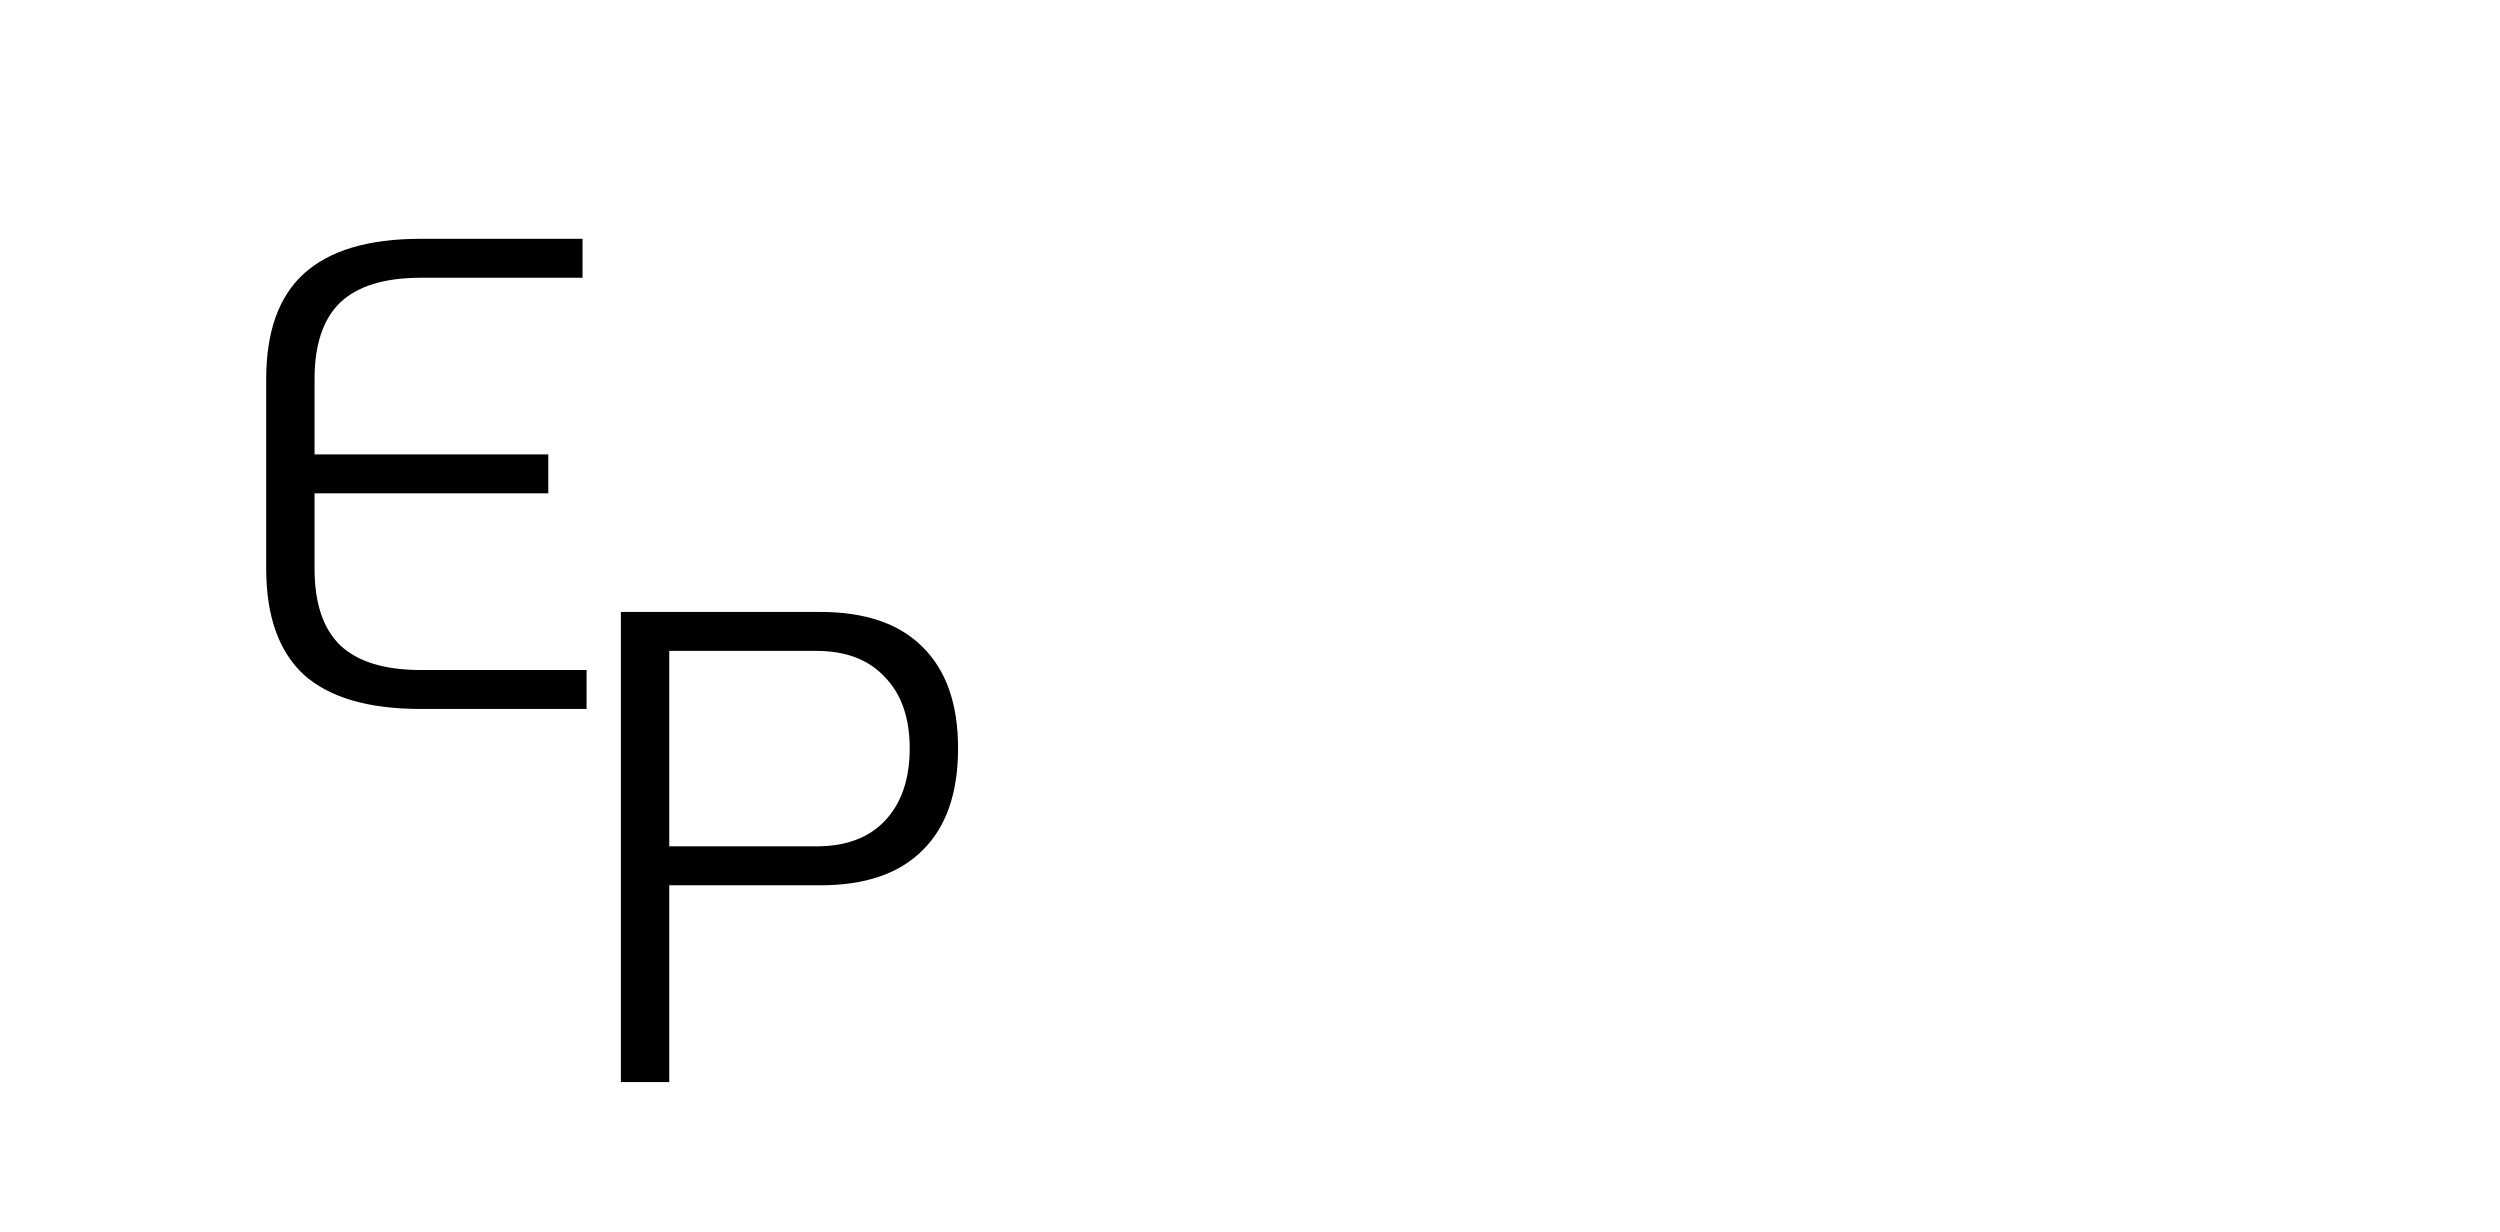
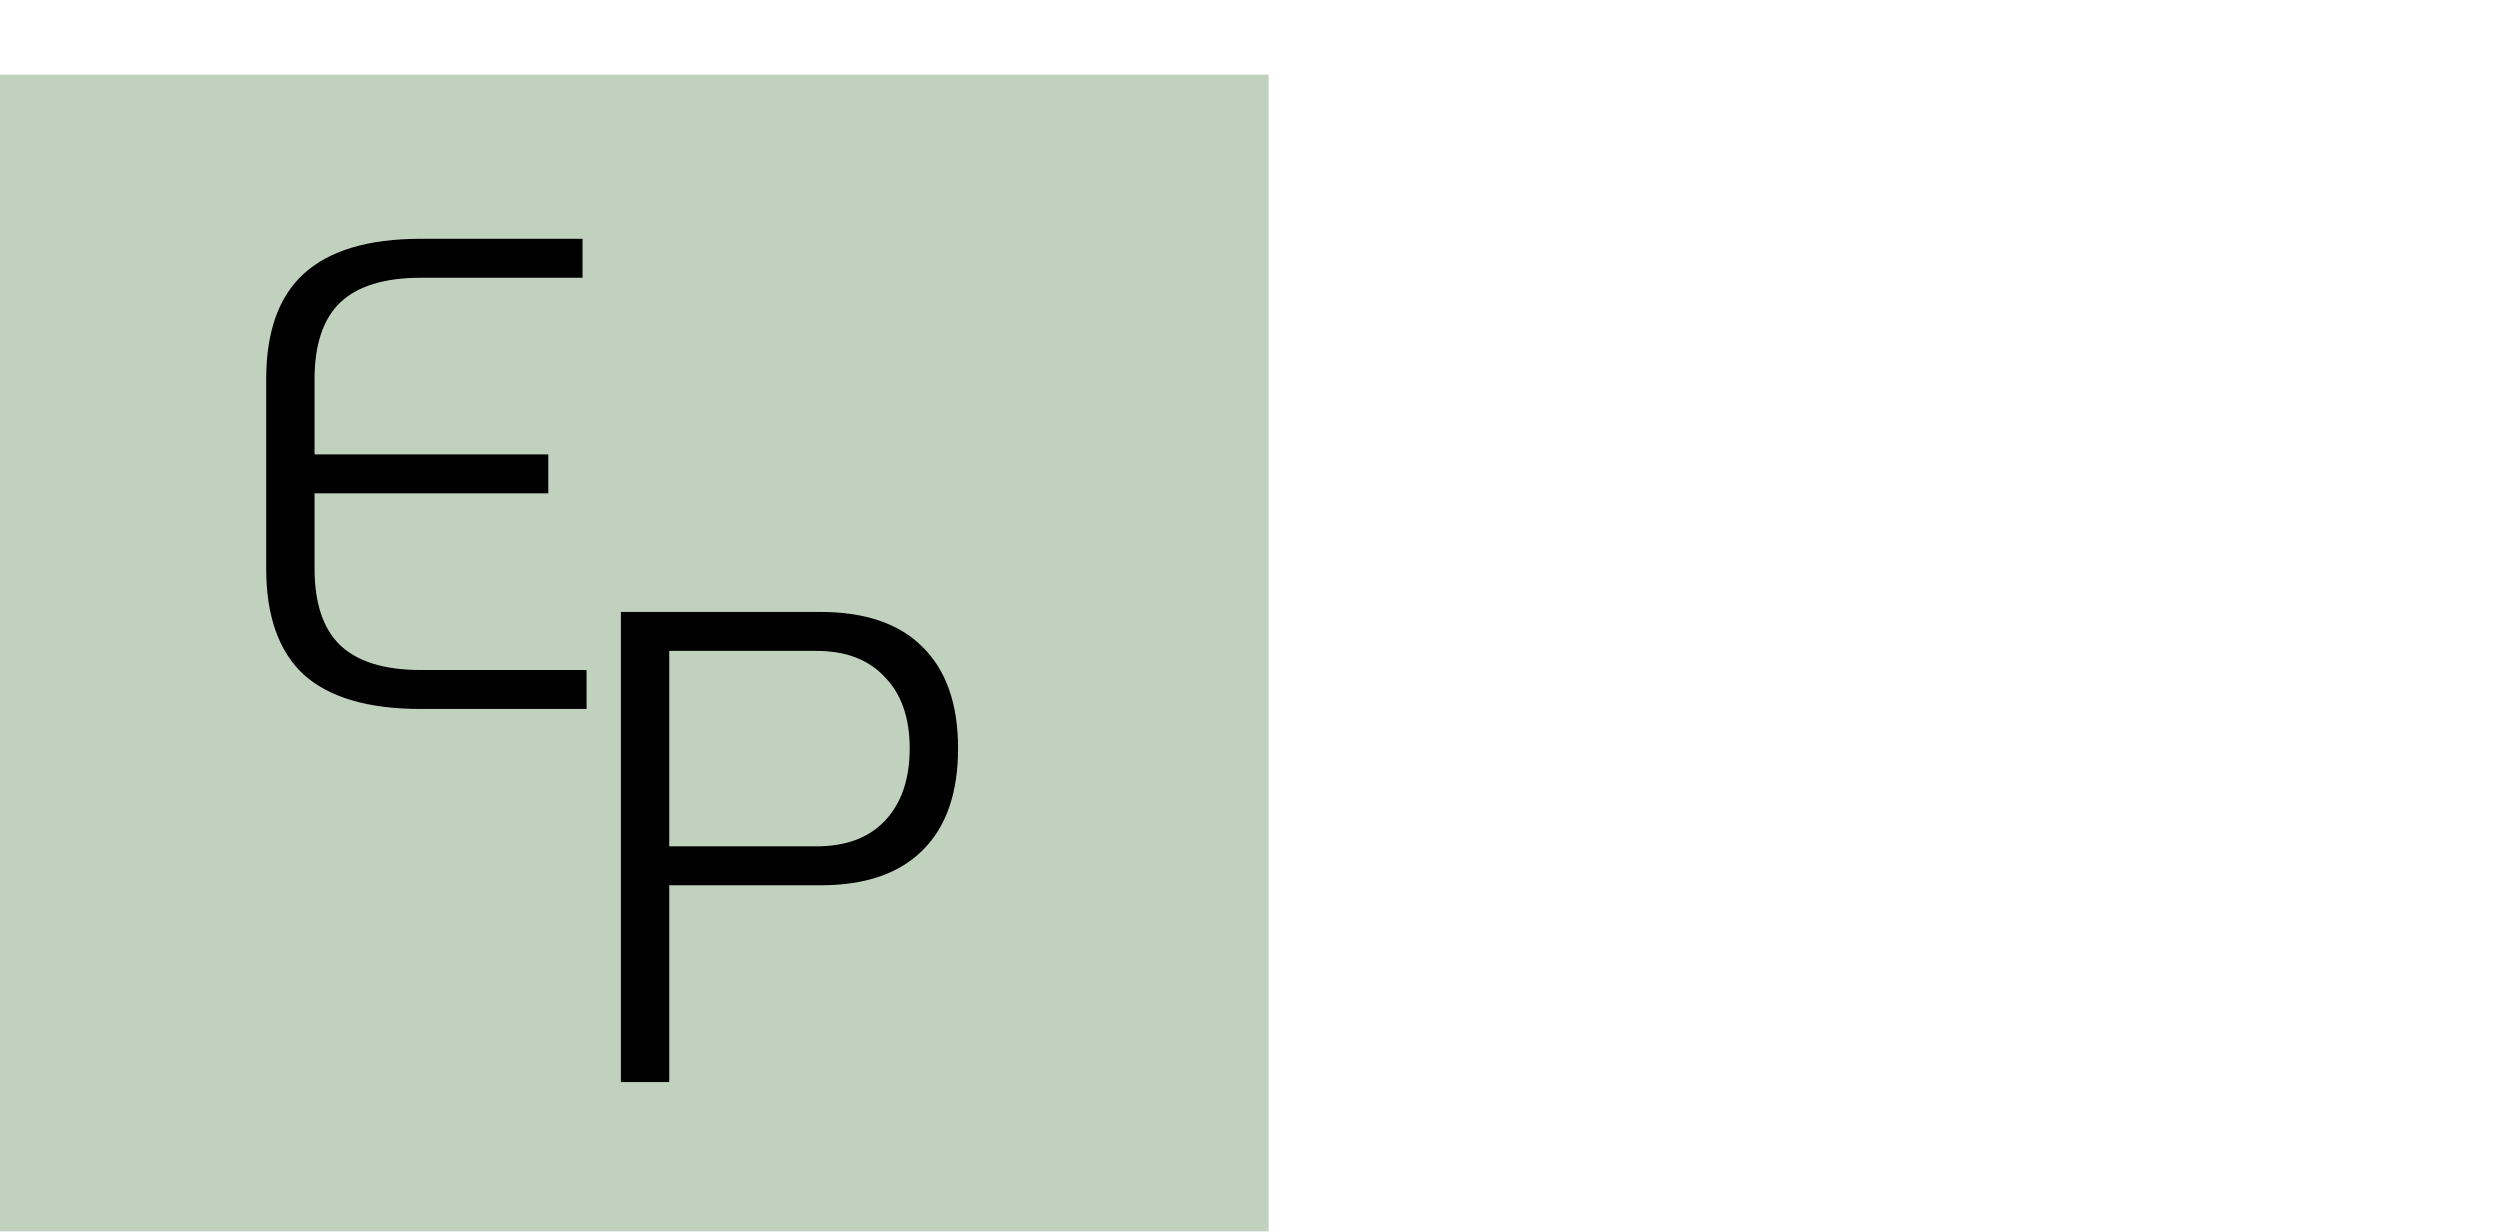
<svg xmlns="http://www.w3.org/2000/svg" width="67" height="33" viewBox="0 0 67 33" fill="none">
+   <rect y="2" width="34" height="31" fill="#C0D2BE" />
  <path d="M11.274 19C9.87 19 8.826 18.694 8.142 18.082C7.47 17.458 7.134 16.51 7.134 15.238V10.162C7.134 8.89 7.47 7.948 8.142 7.336C8.826 6.712 9.87 6.4 11.274 6.4H15.612V7.444H11.274C10.302 7.444 9.582 7.666 9.114 8.11C8.658 8.554 8.43 9.238 8.43 10.162V12.178H14.694V13.222H8.43V15.238C8.43 16.162 8.658 16.846 9.114 17.29C9.582 17.734 10.302 17.956 11.274 17.956H15.72V19H11.274ZM16.64 16.4H21.986C23.186 16.4 24.098 16.712 24.722 17.336C25.358 17.96 25.676 18.866 25.676 20.054C25.676 21.254 25.358 22.166 24.722 22.79C24.098 23.414 23.186 23.726 21.986 23.726H17.936V29H16.64V16.4ZM21.878 22.682C22.67 22.682 23.282 22.454 23.714 21.998C24.158 21.53 24.38 20.882 24.38 20.054C24.38 19.238 24.158 18.602 23.714 18.146C23.282 17.678 22.67 17.444 21.878 17.444H17.936V22.682H21.878Z" fill="black" />
</svg>
